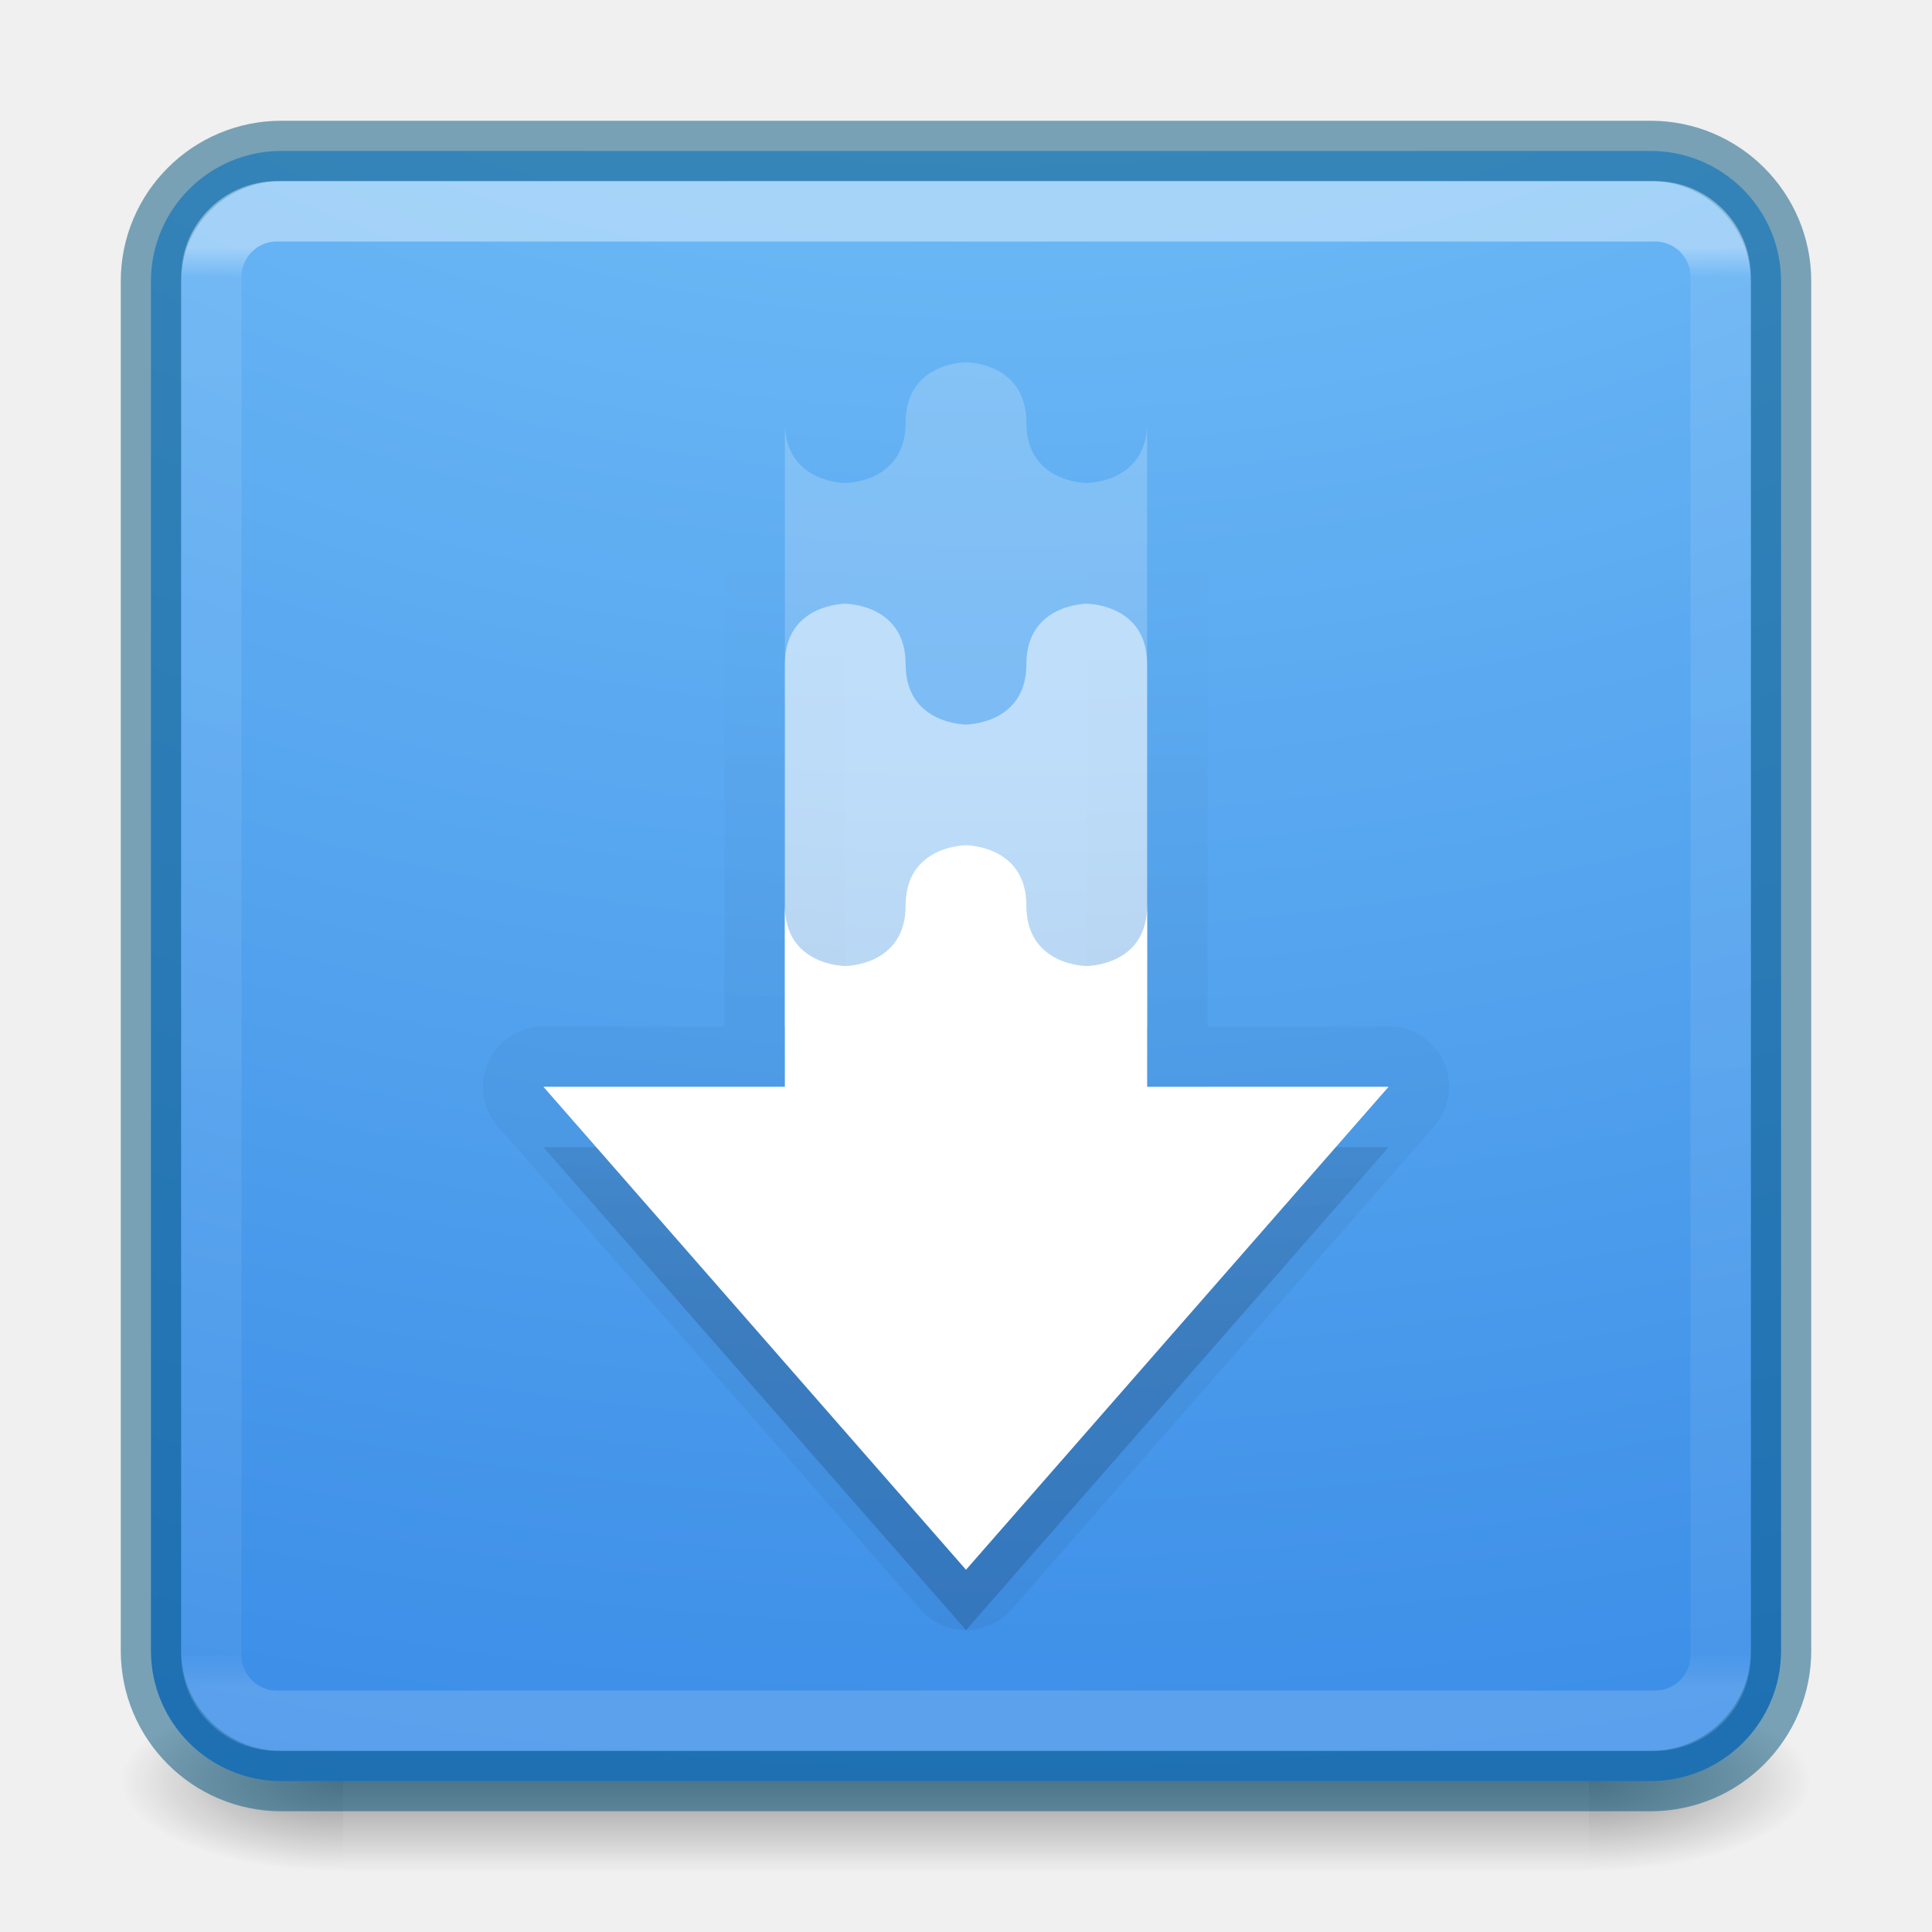
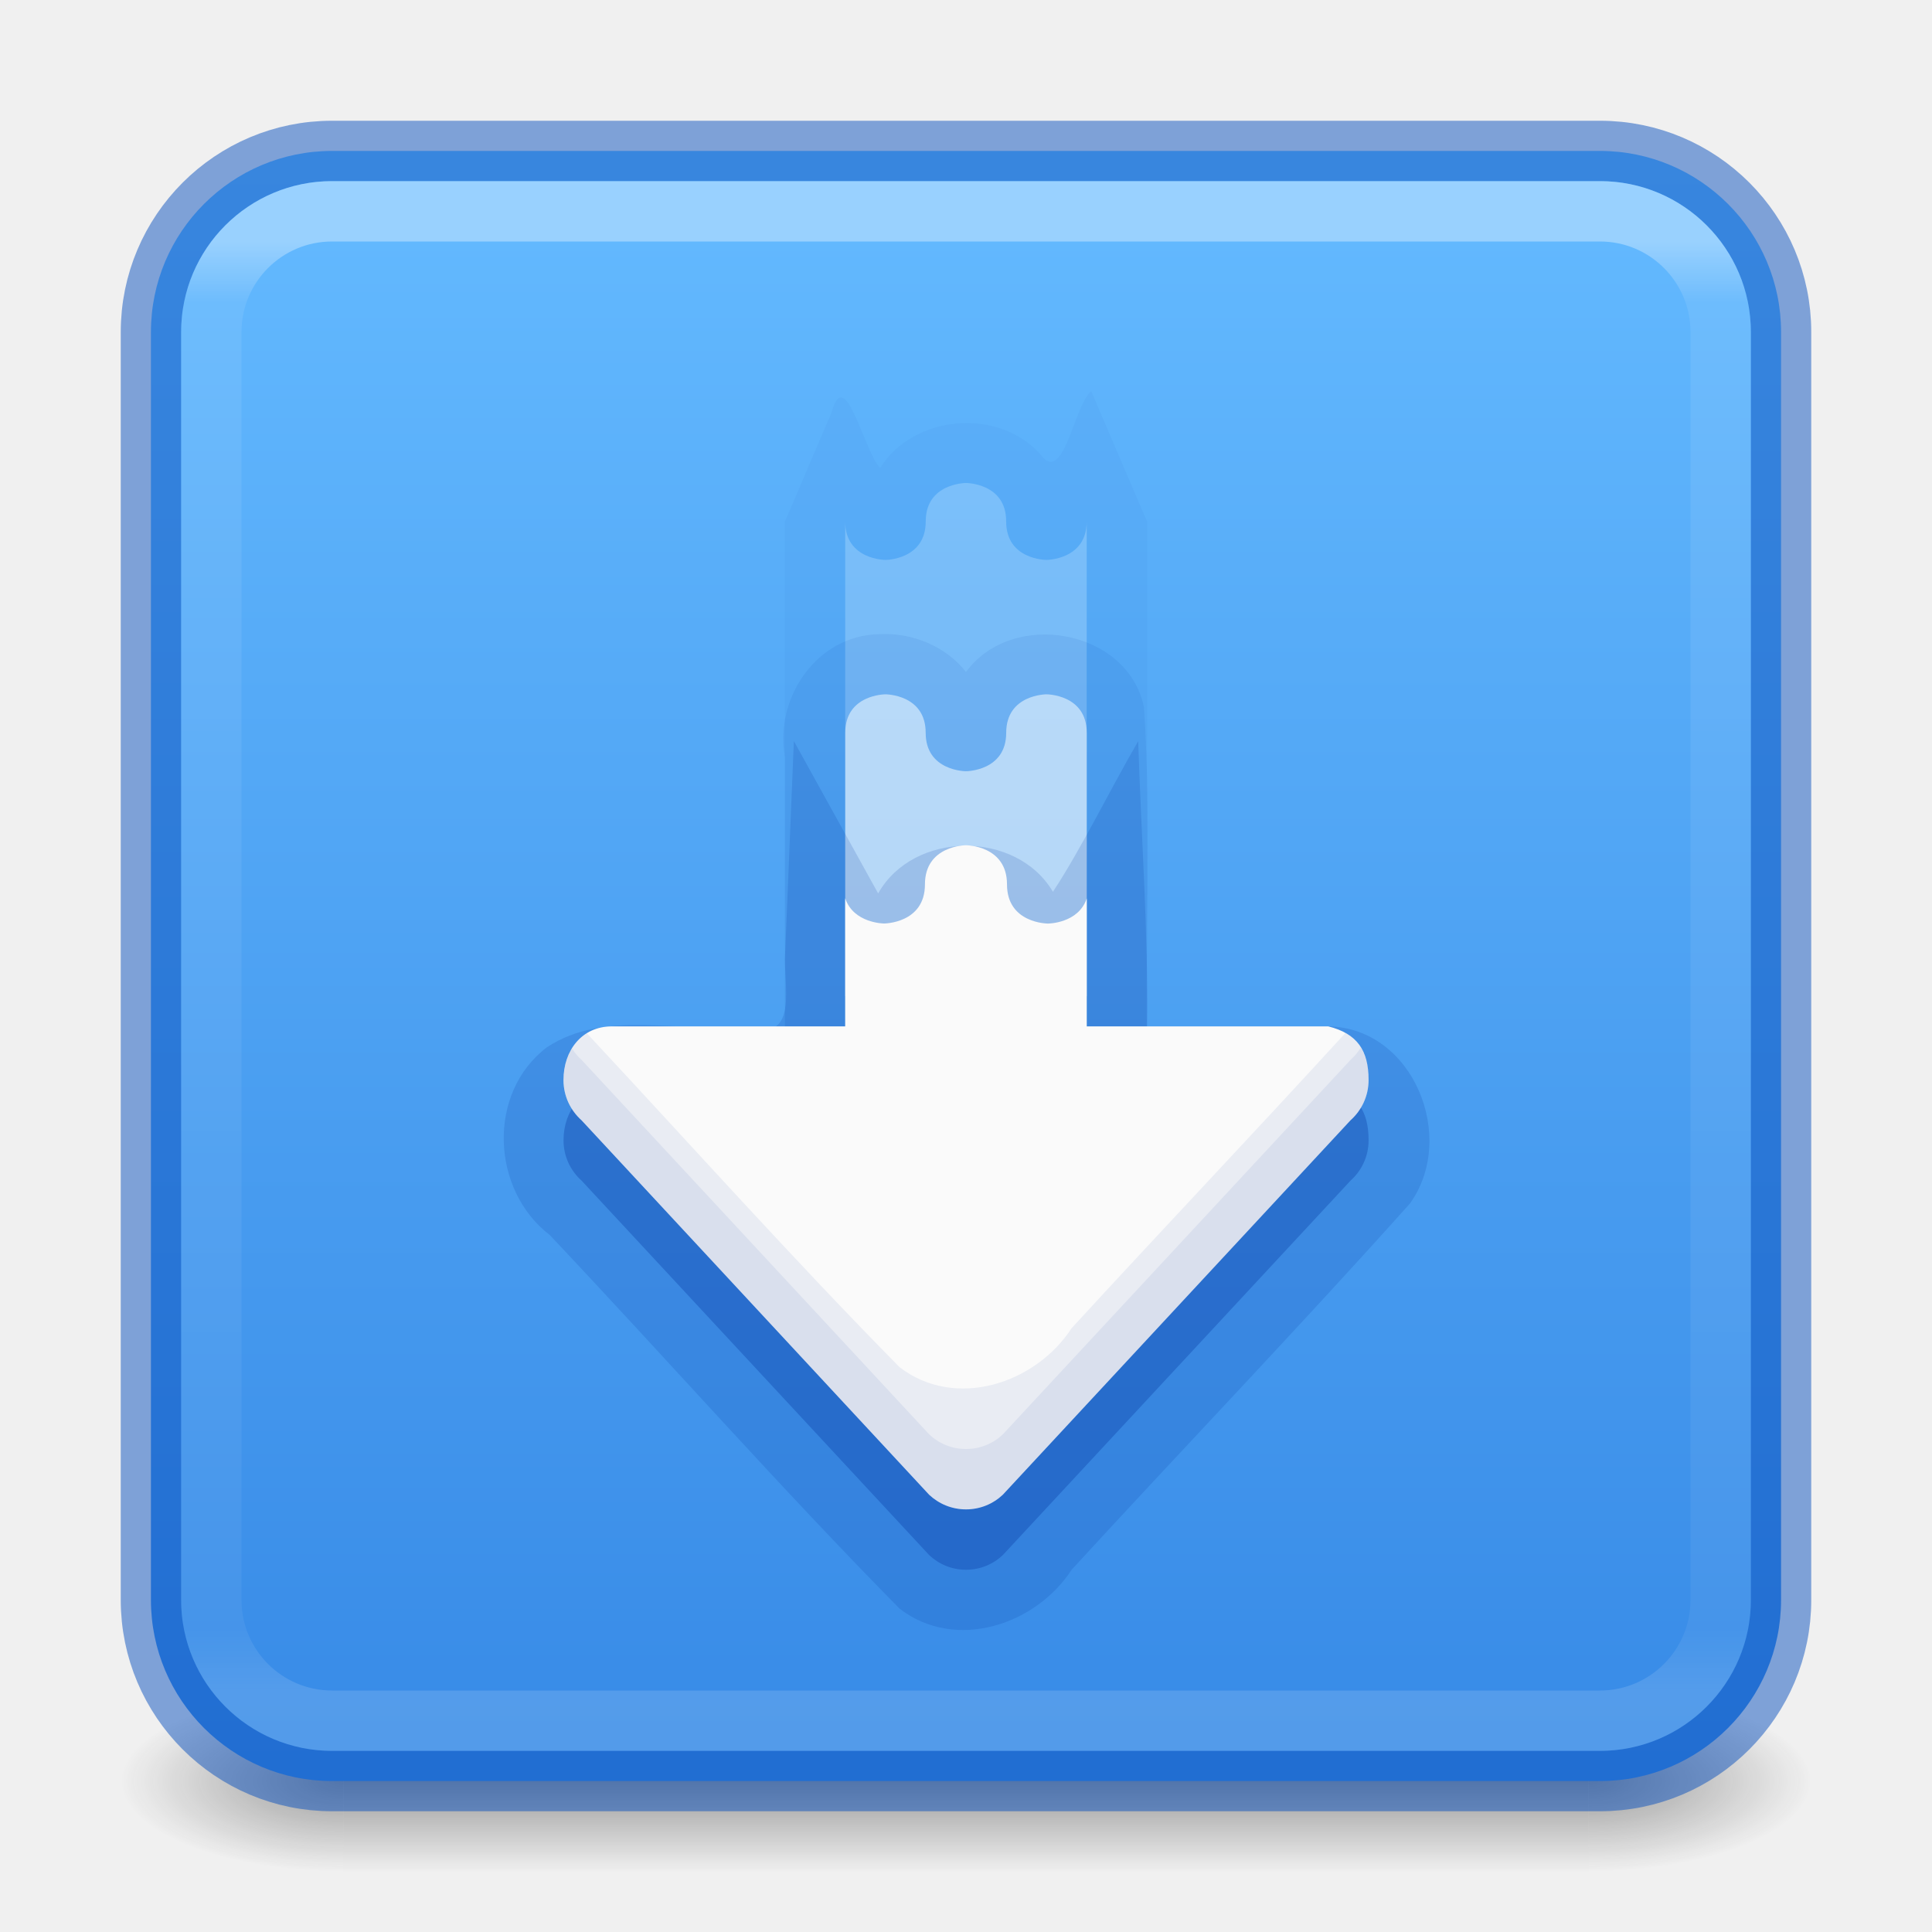
- <svg xmlns="http://www.w3.org/2000/svg" xmlns:xlink="http://www.w3.org/1999/xlink" height="32" id="svg11300" style="display:inline;enable-background:new" version="1.0" viewBox="0 0 32 32" width="32">
-   <defs id="defs3">
-     <linearGradient id="linearGradient10457">
-       <stop id="stop10453" offset="0" style="stop-color:#000000;stop-opacity:1;" />
-       <stop id="stop10455" offset="1" style="stop-color:#000000;stop-opacity:0;" />
+ <svg xmlns="http://www.w3.org/2000/svg" xmlns:xlink="http://www.w3.org/1999/xlink" version="1.1" width="32" height="32" id="svg6860" xml:space="preserve">
+   <defs id="defs6862">
+     <linearGradient id="linearGradient3924-0">
+       <stop id="stop3926-6" style="stop-color:#ffffff;stop-opacity:1" offset="0" />
+       <stop id="stop3928-3" style="stop-color:#ffffff;stop-opacity:0.235" offset="0.042" />
+       <stop id="stop3930-2" style="stop-color:#ffffff;stop-opacity:0.157" offset="0.958" />
+       <stop id="stop3932-62" style="stop-color:#ffffff;stop-opacity:0.392" offset="1" />
    </linearGradient>
-     <linearGradient id="linearGradient4712">
-       <stop id="stop4708" offset="0" style="stop-color:#000000;stop-opacity:1;" />
-       <stop id="stop4710" offset="1" style="stop-color:#000000;stop-opacity:0;" />
+     <linearGradient id="linearGradient3688-166-749-6">
+       <stop id="stop2883-8" style="stop-color:#181818;stop-opacity:1" offset="0" />
+       <stop id="stop2885-3" style="stop-color:#181818;stop-opacity:0" offset="1" />
    </linearGradient>
-     <linearGradient id="linearGradient4187">
-       <stop id="stop4189" offset="0" style="stop-color:#ffffff;stop-opacity:1" />
-       <stop id="stop4191" offset="0.021" style="stop-color:#ffffff;stop-opacity:0.235" />
-       <stop id="stop4193" offset="0.977" style="stop-color:#ffffff;stop-opacity:0.157" />
-       <stop id="stop4195" offset="1" style="stop-color:#ffffff;stop-opacity:0.392" />
+     <linearGradient id="linearGradient3702-501-757-3">
+       <stop id="stop2895-3" style="stop-color:#181818;stop-opacity:0" offset="0" />
+       <stop id="stop2897-28" style="stop-color:#181818;stop-opacity:1" offset="0.5" />
+       <stop id="stop2899-8" style="stop-color:#181818;stop-opacity:0" offset="1" />
    </linearGradient>
-     <linearGradient id="linearGradient3702-501-757-6-946">
-       <stop id="stop3228" offset="0" style="stop-color:#181818;stop-opacity:0" />
-       <stop id="stop3230" offset="0.5" style="stop-color:#181818;stop-opacity:1" />
-       <stop id="stop3232" offset="1" style="stop-color:#181818;stop-opacity:0" />
+     <radialGradient cx="4.993" cy="43.5" r="2.5" fx="4.993" fy="43.5" id="radialGradient2976-3-3" xlink:href="#linearGradient3688-166-749-6" gradientUnits="userSpaceOnUse" gradientTransform="matrix(2.003784,0,0,1.4,27.98813,-17.4)" />
+     <radialGradient cx="4.993" cy="43.5" r="2.5" fx="4.993" fy="43.5" id="radialGradient2978-2-5" xlink:href="#linearGradient3688-166-749-6" gradientUnits="userSpaceOnUse" gradientTransform="matrix(2.003784,0,0,1.4,-20.01187,-104.4)" />
+     <linearGradient xlink:href="#linearGradient909-3" id="linearGradient930-9-2" x1="16.768" y1="2.768" x2="16.768" y2="29.897" gradientUnits="userSpaceOnUse" gradientTransform="translate(4.1936035e-6)" />
+     <linearGradient x1="24" y1="6.24" x2="24" y2="41.76" id="linearGradient4161-0-2" xlink:href="#linearGradient3924-0" gradientUnits="userSpaceOnUse" gradientTransform="matrix(0.6756757,0,0,0.6756757,-0.2162128,-0.2162061)" />
+     <linearGradient xlink:href="#linearGradient3702-501-757-3" id="linearGradient963" gradientUnits="userSpaceOnUse" x1="25.058" y1="47.028" x2="25.058" y2="39.999" />
+     <linearGradient id="linearGradient909-3">
+       <stop id="stop901-6" style="stop-color:#64baff;stop-opacity:1" offset="0" />
+       <stop id="stop907-7" style="stop-color:#3689e6;stop-opacity:1" offset="1" />
    </linearGradient>
-     <linearGradient gradientTransform="matrix(0.6756757,0,0,0.6756757,79.78378,177.7838)" gradientUnits="userSpaceOnUse" xlink:href="#linearGradient4187" id="linearGradient3483" x1="38.546" x2="38.546" y1="6.374" y2="41.679" />
-     <radialGradient cx="6.73" cy="9.957" fx="6.2" fy="9.957" gradientTransform="matrix(0,6.575229,-8.07228,0,176.9519,121.8886)" gradientUnits="userSpaceOnUse" xlink:href="#linearGradient27416-1-2-0-1" id="radialGradient4388" r="12.672" />
-     <radialGradient cx="4.993" cy="43.5" fx="4.993" fy="43.5" gradientTransform="matrix(1.476472,0,0,0.5999999,98.93862,181.4)" gradientUnits="userSpaceOnUse" xlink:href="#linearGradient4712" id="radialGradient3493" r="2.5" />
-     <radialGradient cx="4.993" cy="43.5" fx="4.993" fy="43.5" gradientTransform="matrix(1.476472,0,0,0.5999999,-93.06138,-233.6)" gradientUnits="userSpaceOnUse" xlink:href="#linearGradient4712" id="radialGradient3495" r="2.5" />
-     <linearGradient gradientTransform="matrix(0.7368421,0,0,0.4285713,78.31579,188.8571)" gradientUnits="userSpaceOnUse" xlink:href="#linearGradient3702-501-757-6-946" id="linearGradient3497" x1="25.058" x2="25.058" y1="47.028" y2="39.999" />
-     <linearGradient id="linearGradient27416-1-2-0-1">
-       <stop id="stop27420-2-0-8-7" offset="0" style="stop-color:#8cd5ff;stop-opacity:1" />
-       <stop id="stop10017" offset="0.555" style="stop-color:#3689e6;stop-opacity:1" />
-       <stop id="stop27422-3-5-3-3" offset="1" style="stop-color:#3689e6;stop-opacity:1" />
-     </linearGradient>
-     <linearGradient gradientUnits="userSpaceOnUse" xlink:href="#linearGradient10457" id="linearGradient10459" x1="96" x2="96" y1="200" y2="191" />
-     <linearGradient gradientTransform="translate(0,-1)" gradientUnits="userSpaceOnUse" xlink:href="#linearGradient10457" id="linearGradient10469" x1="96" x2="96" y1="200" y2="188" />
  </defs>
-   <g id="g153" transform="translate(-80,-178)">
-     <rect height="3" id="rect2801-0" style="opacity:0.4;fill:url(#radialGradient3493);fill-opacity:1;stroke:none;stroke-width:0.562" width="3.684" x="106.316" y="206" />
-     <rect height="3" id="rect3696-2" style="opacity:0.4;fill:url(#radialGradient3495);fill-opacity:1;stroke:none;stroke-width:0.562" transform="scale(-1)" width="3.684" x="-85.684" y="-209" />
-     <rect height="3" id="rect3700-1" style="opacity:0.4;fill:url(#linearGradient3497);fill-opacity:1;stroke:none;stroke-width:0.562" width="20.632" x="85.684" y="206" />
-     <rect height="27" id="rect5505" rx="2.16" ry="2.16" style="color:#000000;display:inline;overflow:visible;visibility:visible;fill:url(#radialGradient4388);fill-opacity:1;fill-rule:nonzero;stroke:#00537d;stroke-width:1;stroke-opacity:0.498;marker:none;enable-background:accumulate" width="27" x="82.5" y="180.5" />
-     <rect height="25" id="rect6741-7-4" rx="1.087" ry="1.087" style="opacity:0.4;fill:none;stroke:url(#linearGradient3483);stroke-width:1;stroke-linecap:round;stroke-linejoin:round;stroke-miterlimit:4;stroke-dasharray:none;stroke-dashoffset:0;stroke-opacity:1" width="25" x="83.5" y="181.5" />
-     <path d="m 96,184 c 0,0 -1,0 -1,1 0,1 -1,1 -1,1 0,0 -1,8.5e-4 -1,-1 v 4 6 1 h -4 l 7,8 7,-8 h -4 v -1 -2 -4 -4 c 0,1 -1,1 -1,1 0,0 -1,0 -1,-1 0,-1 -1,-1 -1,-1 z" id="path10461" style="color:#bebebe;display:inline;overflow:visible;visibility:visible;opacity:0.05;fill:none;fill-opacity:1;fill-rule:nonzero;stroke:url(#linearGradient10469);stroke-width:2;stroke-linejoin:round;stroke-miterlimit:4;stroke-dasharray:none;stroke-opacity:1;marker:none;enable-background:accumulate" />
-     <path d="m 96,185 c 0,0 -1,0 -1,1 0,1 -1,1 -1,1 0,0 -1,8.5e-4 -1,-1 v 4 6 1 h -4 l 7,8 7,-8 h -4 v -1 -2 -4 -4 c 0,1 -1,1 -1,1 0,0 -1,0 -1,-1 0,-1 -1,-1 -1,-1 z" id="path10383" style="color:#bebebe;display:inline;overflow:visible;visibility:visible;opacity:0.15;fill:url(#linearGradient10459);fill-opacity:1;fill-rule:nonzero;stroke:none;stroke-width:1;marker:none;enable-background:accumulate" />
-     <path d="m 89,196 7,8 7,-8 -4,8.6e-4 V 193 c 0,1 -1,1 -1,1 0,0 -1,0 -1,-1 0,-1 -1,-1 -1,-1 0,0 -1,0 -1,1 0,1 -1,1 -1,1 0,0 -1,0 -1,-1.001 V 196 Z" id="path26667" style="color:#bebebe;display:inline;overflow:visible;visibility:visible;fill:#ffffff;fill-opacity:1;fill-rule:nonzero;stroke:none;stroke-width:1;marker:none;enable-background:accumulate" />
-     <path d="m 96,184 c 0,0 -1,0 -1,1 0,1 -1,1 -1,1 0,0 -1,8.5e-4 -1,-1 v 14 h 6 v -14 c 0,1 -1,1 -1,1 0,0 -1,0 -1,-1 0,-1 -1,-1 -1,-1 z" id="path10362" style="color:#bebebe;display:inline;overflow:visible;visibility:visible;opacity:0.2;fill:#ffffff;fill-opacity:1;fill-rule:nonzero;stroke:none;stroke-width:1;marker:none;enable-background:accumulate" />
-     <path d="m 94,188 c 0,0 -1,-8.5e-4 -1,1 v 6 h 6 v -6 c 0,-1 -1,-1 -1,-1 0,0 -1,0 -1,1 0,1 -1,1 -1,1 0,0 -1,0 -1,-1 0,-1 -1,-1 -1,-1 z" id="path10323" style="color:#bebebe;display:inline;overflow:visible;visibility:visible;opacity:0.5;fill:#ffffff;fill-opacity:1;fill-rule:nonzero;stroke:none;stroke-width:1;marker:none;enable-background:accumulate" />
+   <g style="display:inline" id="g2036-2-8-6" transform="matrix(0.6999997,0,0,0.3333336,-0.7999958,15.33333)">
+     <g style="opacity:0.4" id="g3712-3-7-0" transform="matrix(1.052632,0,0,1.285713,-1.263158,-13.42854)">
+       <rect style="fill:url(#radialGradient2976-3-3);fill-opacity:1;stroke:none" id="rect2801-0-9-6" y="40" x="38" height="7" width="5" />
+       <rect style="fill:url(#radialGradient2978-2-5);fill-opacity:1;stroke:none" id="rect3696-2-2-2" transform="scale(-1)" y="-47" x="-10" height="7" width="5" />
+       <rect style="fill:url(#linearGradient963);fill-opacity:1;stroke:none" id="rect3700-1-0-6" y="40" x="10" height="7" width="28" />
+     </g>
  </g>
+   <rect style="color:#000000;font-variation-settings:normal;display:inline;overflow:visible;visibility:visible;opacity:1;vector-effect:none;fill:url(#linearGradient930-9-2);fill-opacity:1.0;fill-rule:nonzero;stroke:#0d52bf;stroke-width:1;stroke-linecap:butt;stroke-linejoin:miter;stroke-miterlimit:4;stroke-dasharray:none;stroke-dashoffset:0;stroke-opacity:0.5;marker:none;enable-background:accumulate;stop-color:#000000;stop-opacity:1" id="rect5505-21-1-2-1" y="2.5" x="2.5" ry="3" rx="3" height="27" width="27" />
+   <rect style="opacity:0.35;fill:none;stroke:url(#linearGradient4161-0-2);stroke-width:1;stroke-linecap:round;stroke-linejoin:round;stroke-miterlimit:4;stroke-dasharray:none;stroke-dashoffset:0;stroke-opacity:1" id="rect6741-7-4-3-8" y="3.5" x="3.5" ry="2" rx="2" height="25" width="25" />
+   <g id="g8397" style="opacity:0.2">
+     <path id="path10554-0" style="color:#bebebe;display:inline;overflow:visible;visibility:visible;fill:#002e99;fill-opacity:1;fill-rule:nonzero;stroke:none;stroke-width:1;marker:none;enable-background:accumulate;font-variation-settings:normal;opacity:0.15;vector-effect:none;stroke-linecap:butt;stroke-linejoin:miter;stroke-miterlimit:4;stroke-dasharray:none;stroke-dashoffset:0;stroke-opacity:1;-inkscape-stroke:none;stop-color:#000000;stop-opacity:1" d="m 13,8.637 c 0,3.306 0,6.612 0,9.918 2,-10e-7 4,0 6,0 0,-3.306 0,-6.612 0,-9.918 C 18.691,7.916 18.383,7.195 18.074,6.475 17.775,6.741 17.615,8.073 17.22,7.509 16.519,6.747 15.131,6.871 14.578,7.748 14.309,7.478 13.999,5.993 13.768,6.842 13.512,7.44 13.256,8.039 13,8.637 Z" />
+     <path style="color:#bebebe;display:inline;overflow:visible;visibility:visible;opacity:1;fill:#fafafa;fill-opacity:1;fill-rule:nonzero;stroke:none;stroke-width:1;marker:none;enable-background:accumulate" id="path10554" d="m 16,8 c 0,0 -0.667,0 -0.667,0.637 0,0.637 -0.667,0.637 -0.667,0.637 0,0 -0.667,6.5e-4 -0.667,-0.637 v 8.919 h 4 V 8.637 c 0,0.637 -0.667,0.637 -0.667,0.637 0,0 -0.667,0 -0.667,-0.637 C 16.667,8 16,8 16,8 Z" />
+   </g>
+   <g id="g8401" style="opacity:0.5">
+     <path id="path10536-9" style="color:#bebebe;display:inline;overflow:visible;visibility:visible;fill:#002e99;fill-opacity:1;fill-rule:nonzero;stroke:none;stroke-width:1;marker:none;enable-background:accumulate;font-variation-settings:normal;opacity:0.15;vector-effect:none;stroke-linecap:butt;stroke-linejoin:miter;stroke-miterlimit:4;stroke-dasharray:none;stroke-dashoffset:0;stroke-opacity:1;-inkscape-stroke:none;stop-color:#000000;stop-opacity:1" d="M 14.572,10.504 C 13.533,10.517 12.828,11.553 13,12.537 c 0,1.654 0,3.309 0,4.963 2,0 4,0 6,0 -0.038,-1.927 0.074,-3.868 -0.053,-5.787 C 18.675,10.415 16.765,10.084 16,11.131 15.667,10.704 15.108,10.476 14.572,10.504 Z" />
+     <path style="color:#bebebe;display:inline;overflow:visible;visibility:visible;opacity:1;fill:#fafafa;fill-opacity:1;fill-rule:nonzero;stroke:none;stroke-width:1;marker:none;enable-background:accumulate" id="path10536" d="m 14.667,11.5 c 0,0 -0.667,-7e-4 -0.667,0.637 v 4.363 h 4 v -4.363 C 18,11.5 17.333,11.5 17.333,11.5 c 0,0 -0.667,0 -0.667,0.637 0,0.637 -0.667,0.637 -0.667,0.637 0,0 -0.667,0 -0.667,-0.637 C 15.333,11.5 14.667,11.5 14.667,11.5 Z" />
+   </g>
+   <path id="path873-5-3-3-7-4-6-3" style="font-variation-settings:normal;opacity:0.15;vector-effect:none;fill:#002e99;fill-opacity:1;stroke:none;stroke-width:1;stroke-linecap:butt;stroke-linejoin:miter;stroke-miterlimit:4;stroke-dasharray:none;stroke-dashoffset:0;stroke-opacity:1;-inkscape-stroke:none;marker:none;stop-color:#000000;stop-opacity:1" d="m 13,15.879 c 0.007,0.614 0.197,1.412 -0.7,1.121 -1.072,0.111 -2.284,-0.284 -3.241,0.346 -0.997,0.755 -0.925,2.365 0.046,3.109 1.94,2.054 3.814,4.181 5.796,6.19 0.922,0.71 2.251,0.275 2.85,-0.647 1.86,-2.026 3.77,-4.016 5.602,-6.064 C 24.139,18.842 23.413,17.025 22,17 c -1,0 -2,0 -3,0 0.019,-1.576 -0.098,-3.148 -0.148,-4.723 -0.471,0.811 -0.942,1.78 -1.412,2.494 -0.607,-1.026 -2.309,-1.014 -2.895,0.027 -0.465,-0.841 -0.931,-1.682 -1.396,-2.523 -0.049,1.201 -0.099,2.402 -0.148,3.604 z" />
+   <path id="path873-5-3-3-7-4-6" style="font-variation-settings:normal;opacity:0.3;vector-effect:none;fill:#002e99;fill-opacity:1;stroke:none;stroke-width:1;stroke-linecap:butt;stroke-linejoin:miter;stroke-miterlimit:4;stroke-dasharray:none;stroke-dashoffset:0;stroke-opacity:1;-inkscape-stroke:none;marker:none;stop-color:#000000;stop-opacity:1" d="m 10.133,18 c -0.492,0 -0.799,0.396 -0.799,0.889 0,0.265 0.116,0.503 0.299,0.666 l 5.758,6.203 C 15.55,25.908 15.764,26 16,26 c 0.236,0 0.45,-0.092 0.609,-0.242 l 5.76,-6.203 C 22.552,19.392 22.668,19.154 22.668,18.889 22.668,18.396 22.478,18.119 22,18 Z" />
+   <path id="path873-5-3-3-7-4" style="font-variation-settings:normal;vector-effect:none;fill:#fafafa;fill-opacity:1;stroke:none;stroke-width:1;stroke-linecap:butt;stroke-linejoin:miter;stroke-miterlimit:4;stroke-dasharray:none;stroke-dashoffset:0;stroke-opacity:1;-inkscape-stroke:none;marker:none;stop-color:#000000" d="m 16,14 c 0,0 -0.68,2e-5 -0.68,0.648 0,0.648 -0.678,0.648 -0.678,0.648 0,0 -0.504,-0.002 -0.643,-0.418 V 17 h -3.867 c -0.492,0 -0.799,0.396 -0.799,0.889 0,0.265 0.116,0.503 0.299,0.666 l 5.758,6.203 C 15.55,24.908 15.764,25 16,25 c 0.236,0 0.45,-0.092 0.609,-0.242 l 5.76,-6.203 C 22.552,18.392 22.668,18.154 22.668,17.889 22.668,17.396 22.478,17.119 22,17 h -4 v -2.119 c -0.139,0.416 -0.643,0.416 -0.643,0.416 0,0 -0.678,-1.9e-5 -0.678,-0.648 C 16.68,14 16,14 16,14 Z" />
+   <path id="path873-5-3-3-7-4-1" style="font-variation-settings:normal;vector-effect:none;fill:#002e99;fill-opacity:1;stroke:none;stroke-width:2;stroke-linecap:butt;stroke-linejoin:miter;stroke-miterlimit:4;stroke-dasharray:none;stroke-dashoffset:0;stroke-opacity:1;-inkscape-stroke:none;marker:none;stop-color:#000000;opacity:0.07;stop-opacity:1" d="M 22.285 17.109 C 20.786 18.748 19.253 20.361 17.75 21.998 C 17.151 22.92 15.823 23.355 14.9 22.645 C 13.129 20.849 11.442 18.961 9.719 17.113 C 9.474 17.265 9.334 17.555 9.334 17.889 C 9.334 18.154 9.45 18.392 9.633 18.555 L 15.391 24.758 C 15.55 24.908 15.764 25 16 25 C 16.236 25 16.45 24.908 16.609 24.758 L 22.369 18.555 C 22.552 18.392 22.668 18.154 22.668 17.889 C 22.668 17.51 22.554 17.26 22.285 17.109 z " />
+   <path id="path873-5-3-3-7-4-62" style="font-variation-settings:normal;vector-effect:none;fill:#002e99;fill-opacity:1;stroke:none;stroke-width:2.5;stroke-linecap:butt;stroke-linejoin:miter;stroke-miterlimit:4;stroke-dasharray:none;stroke-dashoffset:0;stroke-opacity:1;-inkscape-stroke:none;marker:none;stop-color:#000000;opacity:0.07;stop-opacity:1" d="M 22.539 17.35 C 22.493 17.426 22.436 17.496 22.369 17.555 L 16.609 23.758 C 16.45 23.908 16.236 24 16 24 C 15.764 24 15.55 23.908 15.391 23.758 L 9.633 17.555 C 9.572 17.5 9.519 17.437 9.475 17.367 C 9.385 17.514 9.334 17.693 9.334 17.889 C 9.334 18.154 9.45 18.392 9.633 18.555 L 15.391 24.758 C 15.55 24.908 15.764 25 16 25 C 16.236 25 16.45 24.908 16.609 24.758 L 22.369 18.555 C 22.552 18.392 22.668 18.154 22.668 17.889 C 22.668 17.666 22.626 17.49 22.539 17.35 z " />
</svg>
